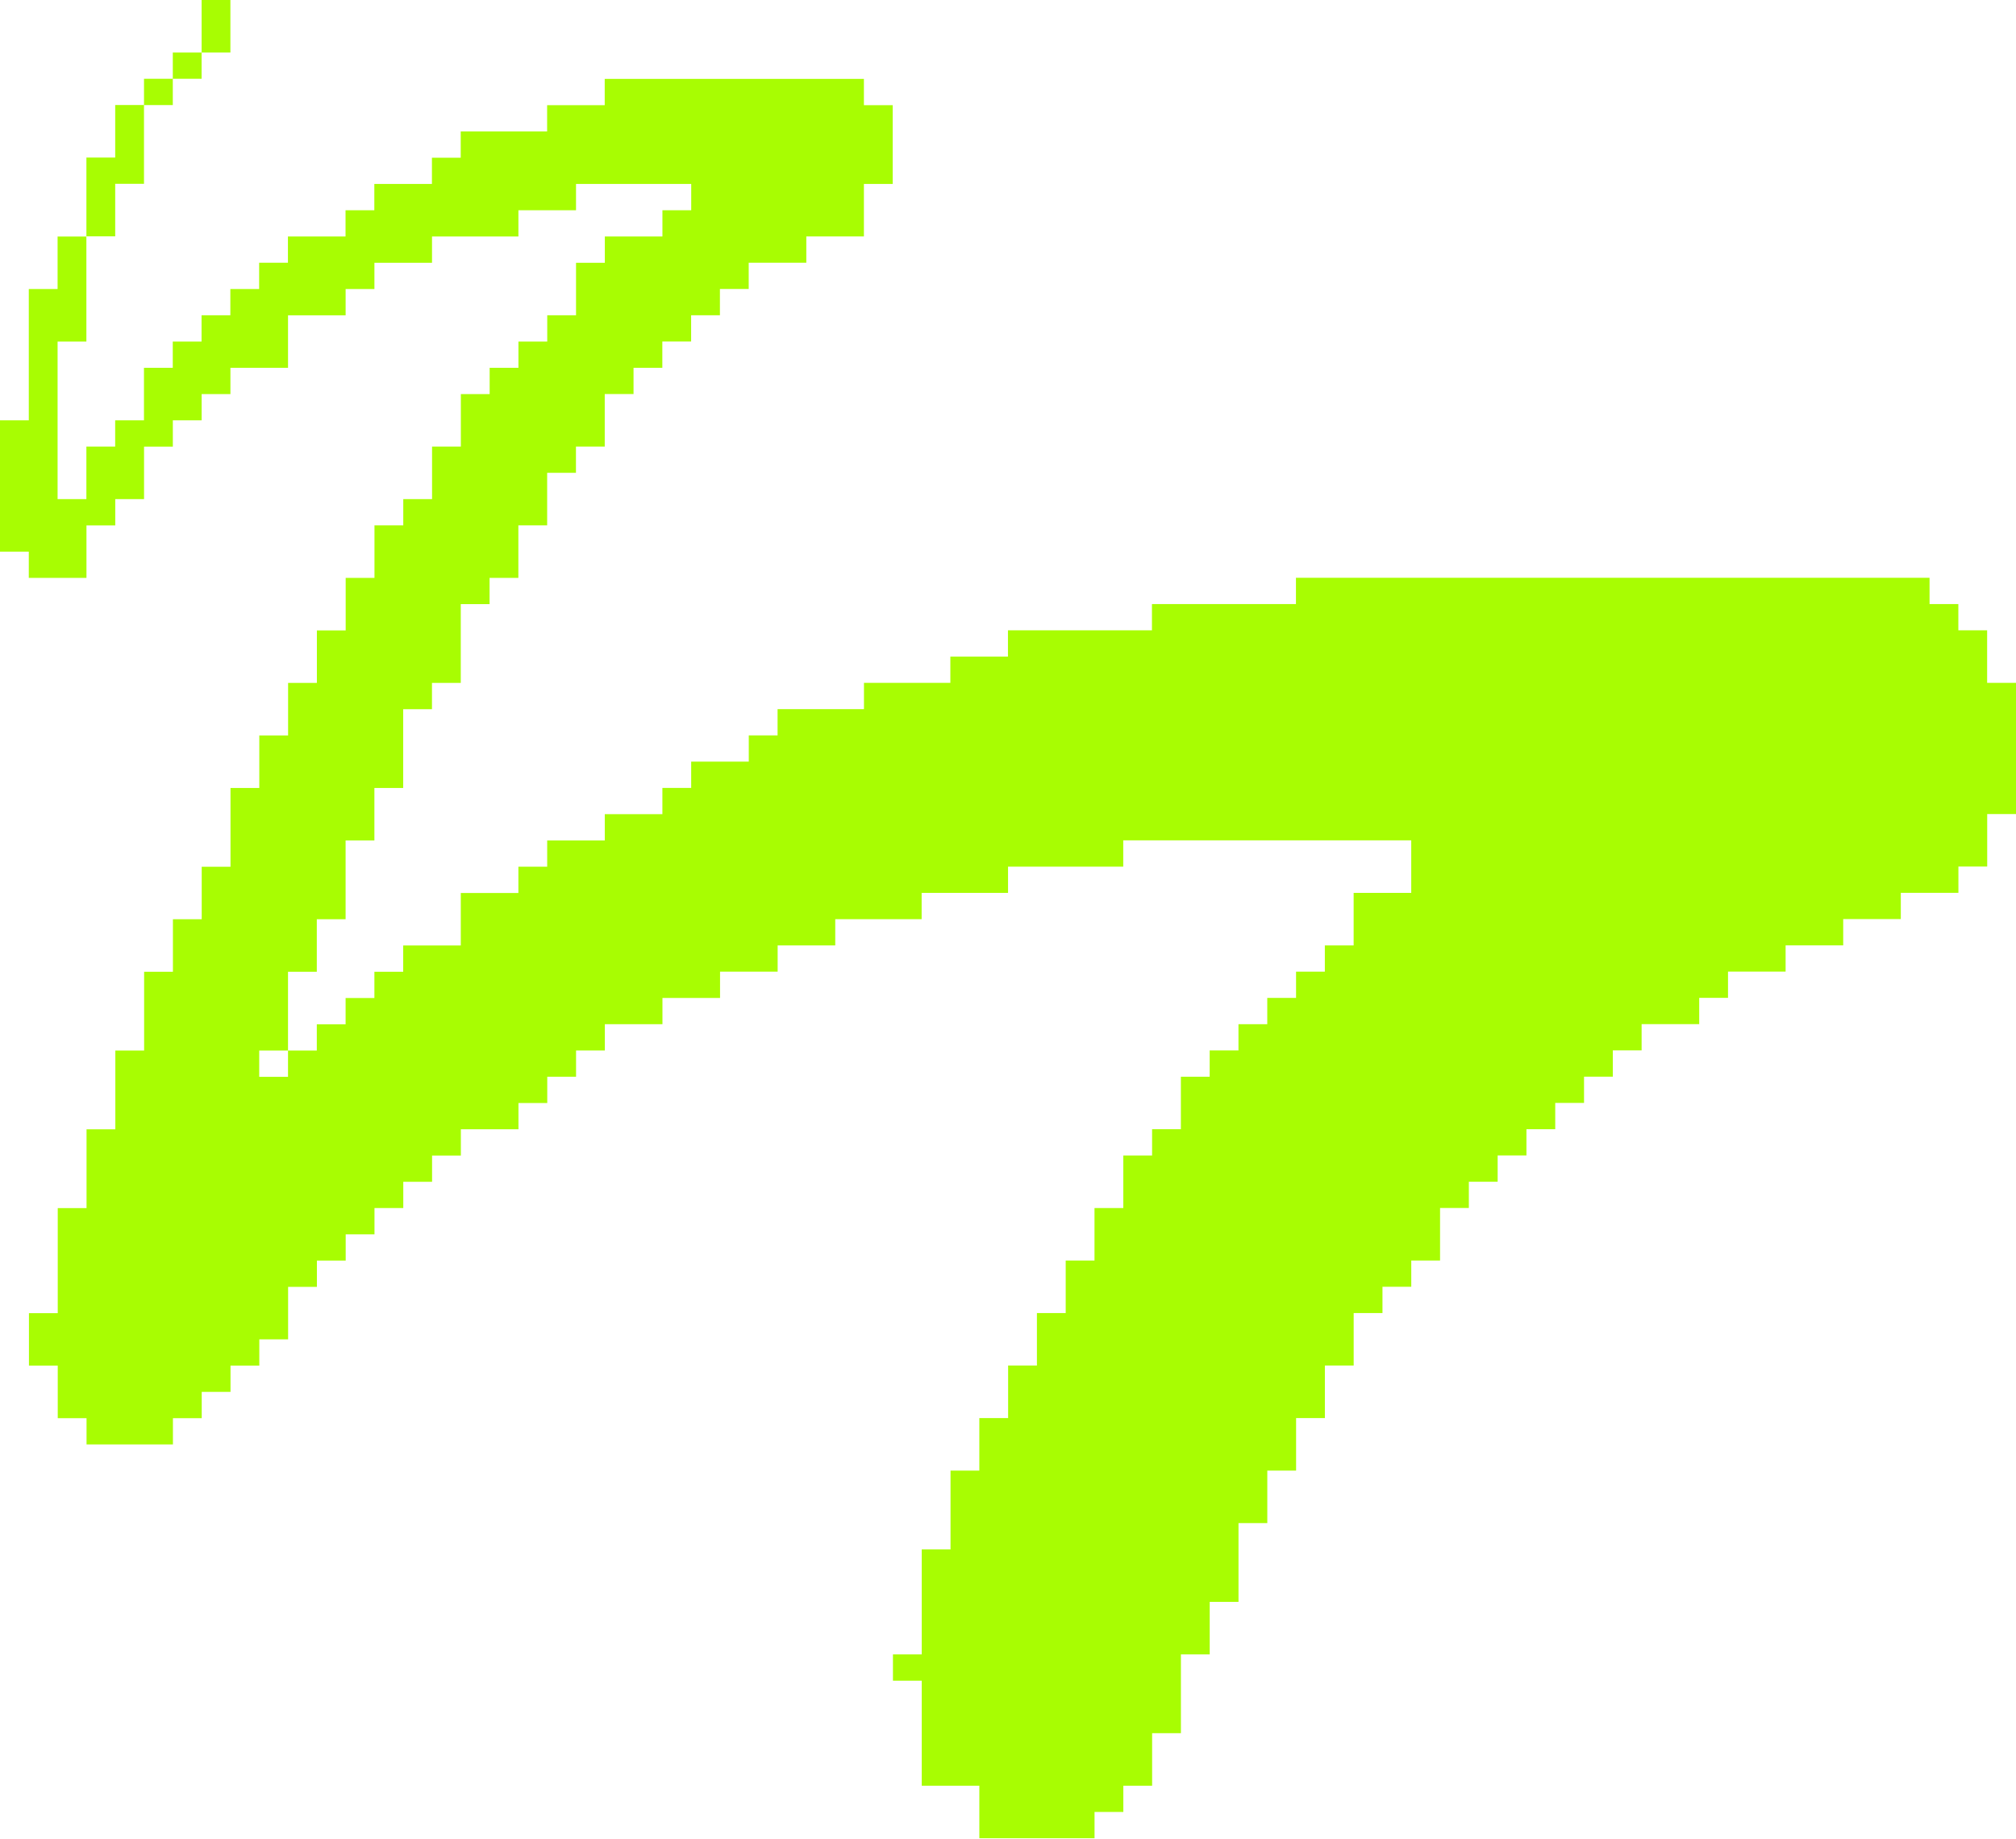
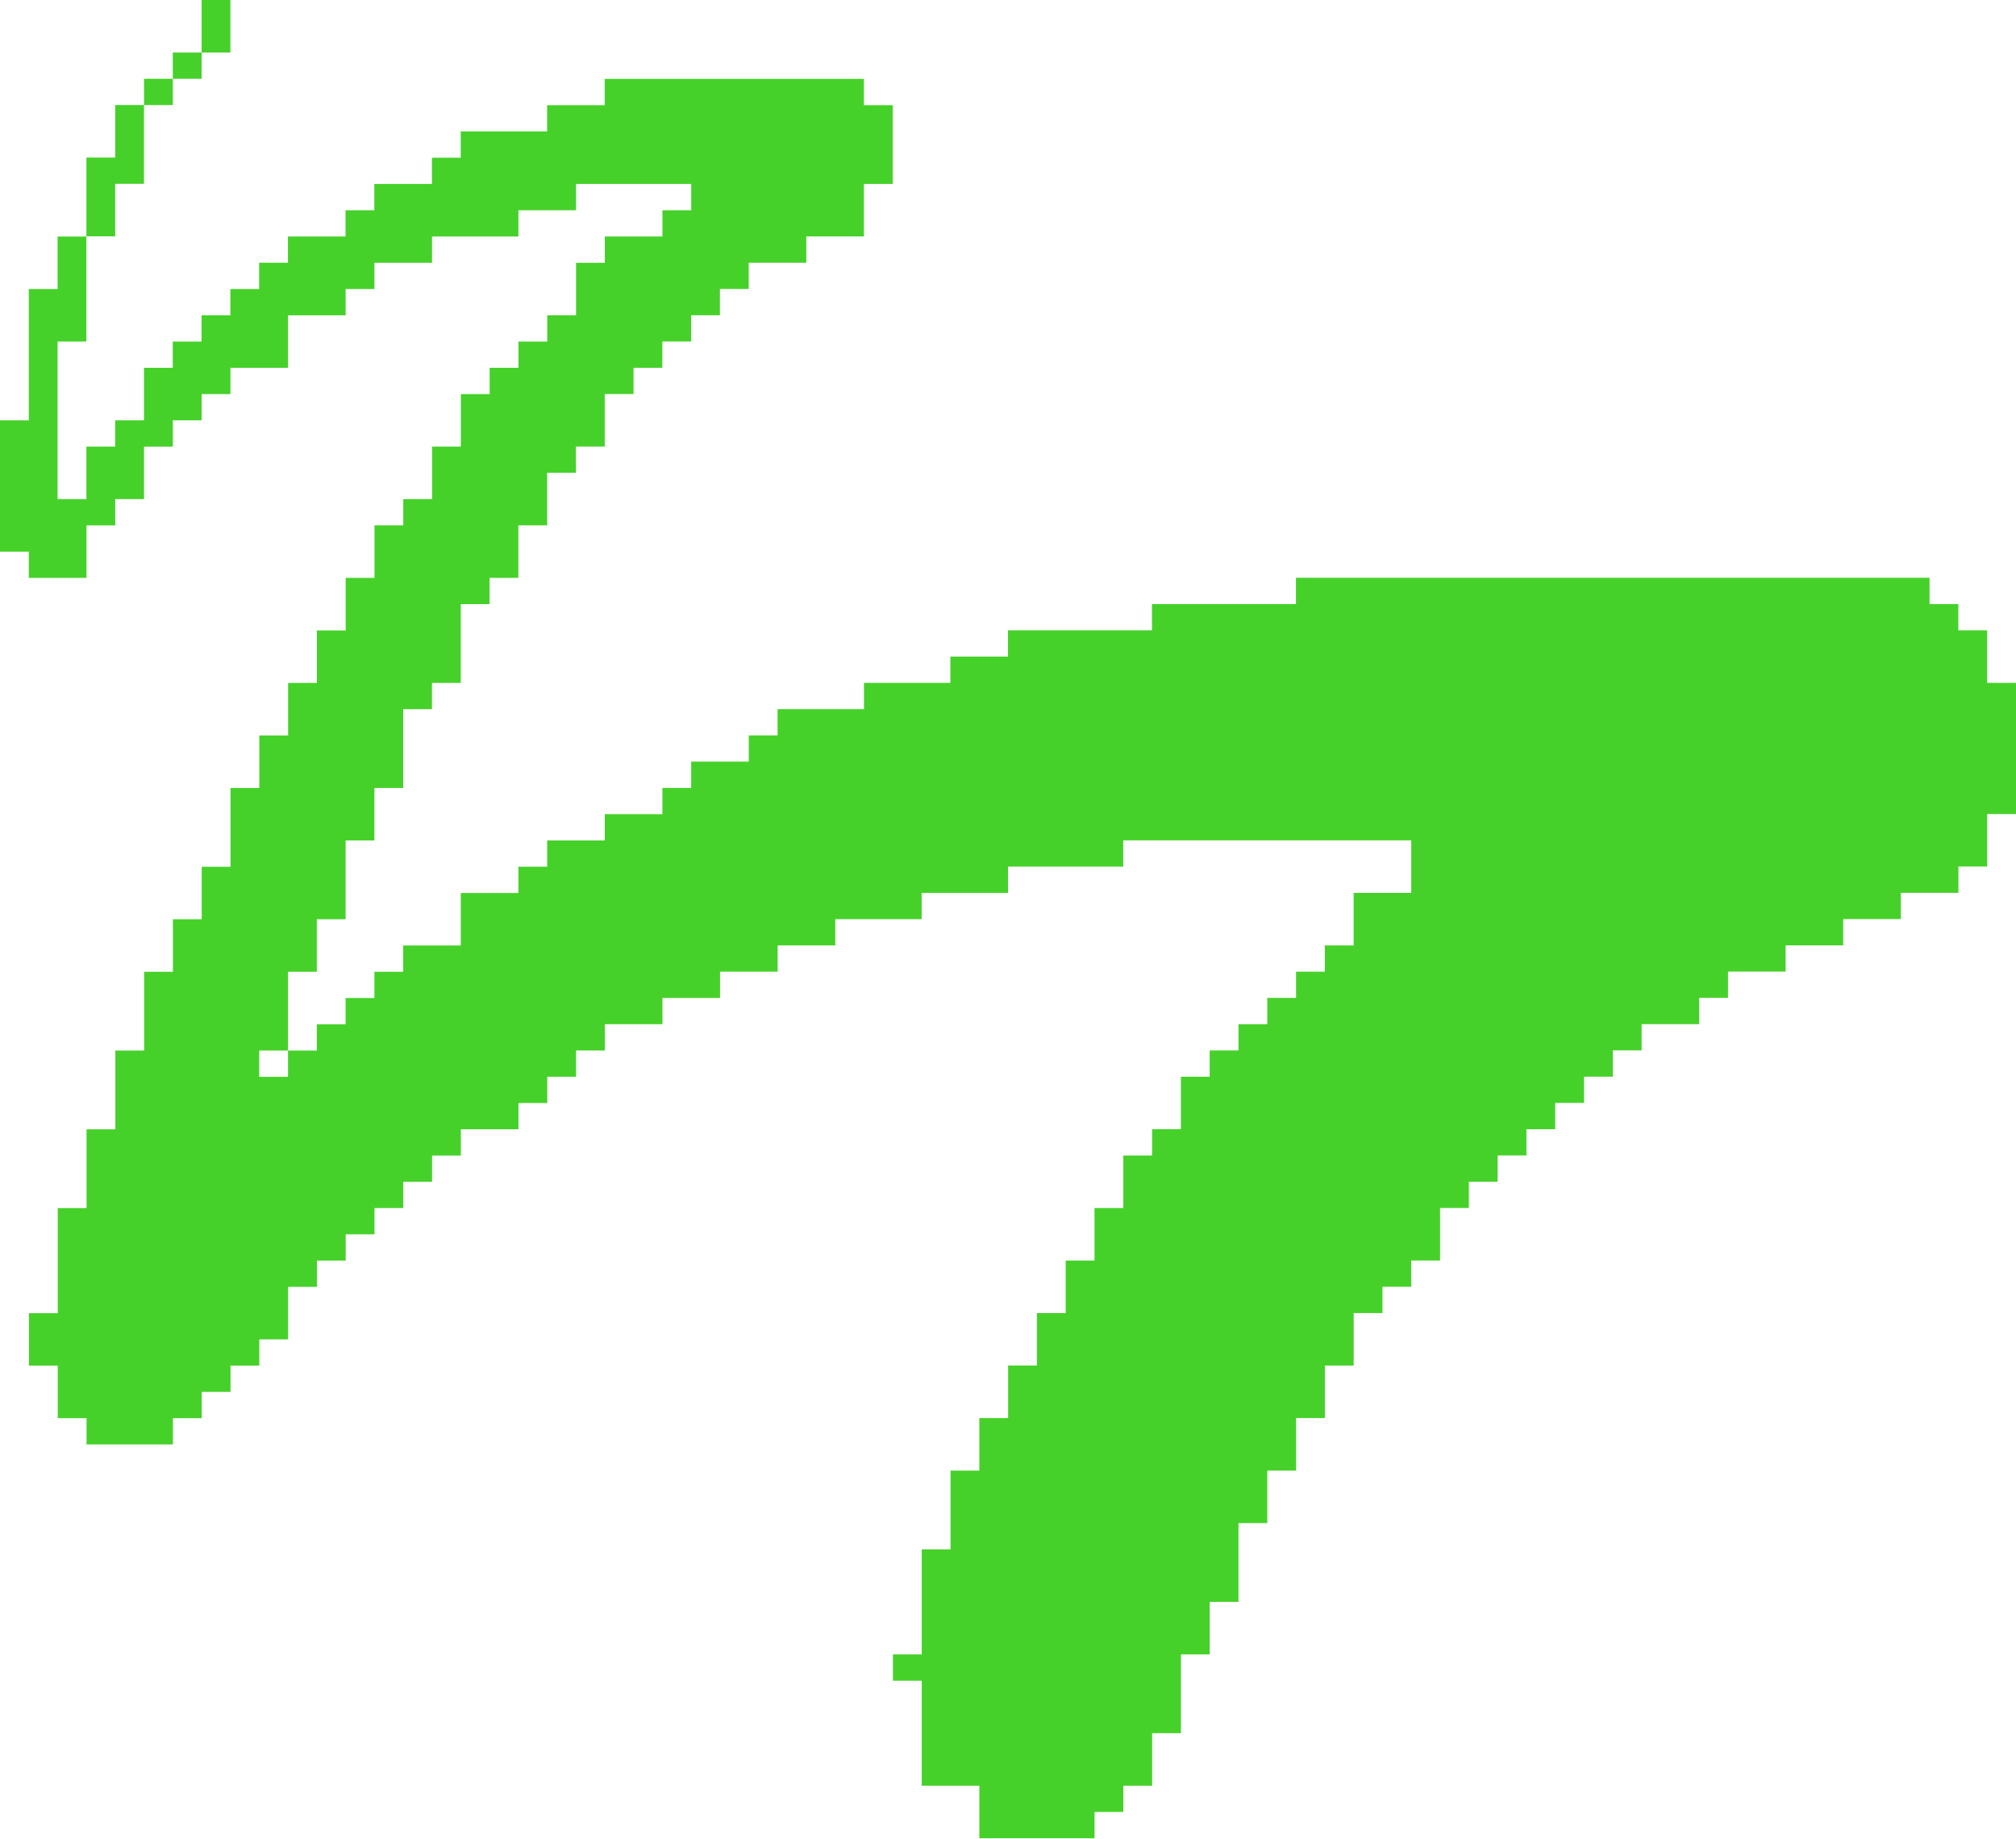
<svg xmlns="http://www.w3.org/2000/svg" width="1527.040" height="1392.070" viewBox="0 0 1527.040 1392.070">
-   <path fill="rgb(168,253,2)" d="M 1527.04 517.03 L 1527.04 616.46 L 1505.23 616.46 L 1505.23 656.23 L 1483.42 656.23 L 1483.42 676.12 L 1439.79 676.12 L 1439.79 696.01 L 1396.16 696.01 L 1396.16 715.9 L 1352.53 715.9 L 1352.53 735.79 L 1308.9 735.79 L 1308.9 755.68 L 1287.09 755.68 L 1287.09 775.57 L 1243.46 775.57 L 1243.46 795.46 L 1221.65 795.46 L 1221.65 815.35 L 1199.84 815.35 L 1199.84 835.24 L 1178.03 835.24 L 1178.03 855.13 L 1156.22 855.13 L 1156.22 875.02 L 1134.41 875.02 L 1134.41 894.91 L 1112.6 894.91 L 1112.6 914.8 L 1090.79 914.8 L 1090.79 954.57 L 1068.98 954.57 L 1068.98 974.46 L 1047.17 974.46 L 1047.17 994.35 L 1025.36 994.35 L 1025.36 1034.12 L 1003.55 1034.12 L 1003.55 1073.89 L 981.74 1073.89 L 981.74 1113.66 L 959.93 1113.66 L 959.93 1153.43 L 938.12 1153.43 L 938.12 1213.09 L 916.31 1213.09 L 916.31 1252.86 L 894.5 1252.86 L 894.5 1312.52 L 872.69 1312.52 L 872.69 1352.29 L 850.88 1352.29 L 850.88 1372.18 L 829.07 1372.18 L 829.07 1392.07 L 741.81 1392.07 L 741.81 1352.3 L 698.18 1352.3 L 698.18 1272.76 L 676.37 1272.76 L 676.37 1252.87 L 698.18 1252.87 L 698.18 1173.33 L 719.99 1173.33 L 719.99 1113.67 L 741.8 1113.67 L 741.8 1073.9 L 763.61 1073.9 L 763.61 1034.13 L 785.42 1034.13 L 785.42 994.36 L 807.23 994.36 L 807.23 954.59 L 829.04 954.59 L 829.04 914.82 L 850.85 914.82 L 850.85 875.05 L 872.66 875.05 L 872.66 855.16 L 894.47 855.16 L 894.47 815.39 L 916.28 815.39 L 916.28 795.5 L 938.09 795.5 L 938.09 775.61 L 959.9 775.61 L 959.9 755.72 L 981.71 755.72 L 981.71 735.83 L 1003.52 735.83 L 1003.52 715.94 L 1025.33 715.94 L 1025.33 676.17 L 1068.96 676.17 L 1068.96 636.4 L 850.81 636.4 L 850.81 656.29 L 763.55 656.29 L 763.55 676.18 L 698.11 676.18 L 698.11 696.07 L 632.67 696.07 L 632.67 715.96 L 589.04 715.96 L 589.04 735.85 L 545.41 735.85 L 545.41 755.74 L 501.78 755.74 L 501.78 775.63 L 458.15 775.63 L 458.15 795.52 L 436.34 795.52 L 436.34 815.41 L 414.53 815.41 L 414.53 835.3 L 392.72 835.3 L 392.72 855.19 L 349.09 855.19 L 349.09 875.08 L 327.28 875.08 L 327.28 894.97 L 305.47 894.97 L 305.47 914.86 L 283.66 914.86 L 283.66 934.75 L 261.85 934.75 L 261.85 954.64 L 240.04 954.64 L 240.04 974.53 L 218.23 974.53 L 218.23 1014.3 L 196.42 1014.3 L 196.42 1034.19 L 174.61 1034.19 L 174.61 1054.08 L 152.8 1054.08 L 152.8 1073.97 L 130.99 1073.97 L 130.99 1093.86 L 65.55 1093.86 L 65.55 1073.97 L 43.74 1073.97 L 43.74 1034.2 L 21.93 1034.2 L 21.93 994.43 L 43.74 994.43 L 43.74 914.89 L 65.55 914.89 L 65.55 855.23 L 87.36 855.23 L 87.36 795.57 L 109.17 795.57 L 109.17 735.91 L 130.98 735.91 L 130.98 696.14 L 152.79 696.14 L 152.79 656.37 L 174.6 656.37 L 174.6 596.71 L 196.41 596.71 L 196.41 556.94 L 218.22 556.94 L 218.22 517.17 L 240.03 517.17 L 240.03 477.4 L 261.84 477.4 L 261.84 437.63 L 283.65 437.63 L 283.65 397.86 L 305.46 397.86 L 305.46 377.97 L 327.27 377.97 L 327.27 338.2 L 349.08 338.2 L 349.08 298.43 L 370.89 298.43 L 370.89 278.54 L 392.7 278.54 L 392.7 258.65 L 414.51 258.65 L 414.51 238.76 L 436.32 238.76 L 436.32 198.99 L 458.13 198.99 L 458.13 179.1 L 501.76 179.1 L 501.76 159.21 L 523.57 159.21 L 523.57 139.32 L 436.31 139.32 L 436.31 159.21 L 392.68 159.21 L 392.68 179.1 L 327.24 179.1 L 327.24 198.99 L 283.61 198.99 L 283.61 218.88 L 261.8 218.88 L 261.8 238.77 L 218.17 238.77 L 218.17 278.54 L 174.54 278.54 L 174.54 298.43 L 152.73 298.43 L 152.73 318.32 L 130.92 318.32 L 130.92 338.21 L 109.11 338.21 L 109.11 377.98 L 87.3 377.98 L 87.3 397.87 L 65.49 397.87 L 65.49 437.64 L 21.81 437.64 L 21.81 417.75 L 0 417.75 L 0 318.32 L 21.81 318.32 L 21.81 218.89 L 43.62 218.89 L 43.62 179.12 L 65.43 179.12 L 65.43 258.66 L 43.62 258.66 L 43.62 377.97 L 65.43 377.97 L 65.43 338.2 L 87.24 338.2 L 87.24 318.31 L 109.05 318.31 L 109.05 278.54 L 130.86 278.54 L 130.86 258.65 L 152.67 258.65 L 152.67 238.76 L 174.48 238.76 L 174.48 218.87 L 196.29 218.87 L 196.29 198.98 L 218.1 198.98 L 218.1 179.09 L 261.73 179.09 L 261.73 159.2 L 283.54 159.2 L 283.54 139.31 L 327.17 139.31 L 327.17 119.42 L 348.98 119.42 L 348.98 99.53 L 414.42 99.53 L 414.42 79.64 L 458.05 79.64 L 458.05 59.75 L 654.38 59.75 L 654.38 79.64 L 676.19 79.64 L 676.19 139.3 L 654.38 139.3 L 654.38 179.07 L 610.75 179.07 L 610.75 198.96 L 567.12 198.96 L 567.12 218.85 L 545.31 218.85 L 545.31 238.74 L 523.5 238.74 L 523.5 258.63 L 501.69 258.63 L 501.69 278.52 L 479.88 278.52 L 479.88 298.41 L 458.07 298.41 L 458.07 338.18 L 436.26 338.18 L 436.26 358.07 L 414.45 358.07 L 414.45 397.84 L 392.64 397.84 L 392.64 437.61 L 370.83 437.61 L 370.83 457.5 L 349.02 457.5 L 349.02 517.16 L 327.21 517.16 L 327.21 537.05 L 305.4 537.05 L 305.4 596.71 L 283.59 596.71 L 283.59 636.48 L 261.78 636.48 L 261.78 696.14 L 239.97 696.14 L 239.97 735.91 L 218.16 735.91 L 218.16 795.57 L 196.35 795.57 L 196.35 815.46 L 218.16 815.46 L 218.16 795.57 L 239.97 795.57 L 239.97 775.68 L 261.78 775.68 L 261.78 755.79 L 283.59 755.79 L 283.59 735.9 L 305.4 735.9 L 305.4 716.01 L 349.03 716.01 L 349.03 676.24 L 392.66 676.24 L 392.66 656.35 L 414.47 656.35 L 414.47 636.46 L 458.1 636.46 L 458.1 616.57 L 501.73 616.57 L 501.73 596.68 L 523.54 596.68 L 523.54 576.79 L 567.17 576.79 L 567.17 556.9 L 588.98 556.9 L 588.98 537.01 L 654.42 537.01 L 654.42 517.12 L 719.86 517.12 L 719.86 497.23 L 763.49 497.23 L 763.49 477.34 L 872.56 477.34 L 872.56 457.45 L 981.63 457.45 L 981.63 437.56 L 1461.56 437.56 L 1461.56 457.45 L 1483.37 457.45 L 1483.37 477.34 L 1505.18 477.34 L 1505.18 517.11 L 1526.99 517.11 L 1527.04 517.03 Z M 87.26 159.09 L 87.26 139.2 L 109.07 139.2 L 109.07 79.54 L 87.26 79.54 L 87.26 119.31 L 65.45 119.31 L 65.45 178.97 L 87.26 178.97 L 87.26 159.08 L 87.26 159.09 Z M 130.89 59.66 L 109.08 59.66 L 109.08 79.55 L 130.89 79.55 L 130.89 59.66 Z M 152.7 39.77 L 130.89 39.77 L 130.89 59.66 L 152.7 59.66 L 152.7 39.77 Z M 174.52 19.89 L 174.52 0 L 152.71 0 L 152.71 39.77 L 174.52 39.77 L 174.52 19.88 L 174.52 19.89 Z" fill-rule="nonzero" />
+   <path fill="rgb(70,209,42)" d="M 1527.04 517.03 L 1527.04 616.46 L 1505.23 616.46 L 1505.23 656.23 L 1483.42 656.23 L 1483.42 676.12 L 1439.79 676.12 L 1439.79 696.01 L 1396.16 696.01 L 1396.16 715.9 L 1352.53 715.9 L 1352.53 735.79 L 1308.9 735.79 L 1308.9 755.68 L 1287.09 755.68 L 1287.09 775.57 L 1243.46 775.57 L 1243.46 795.46 L 1221.65 795.46 L 1221.65 815.35 L 1199.84 815.35 L 1199.84 835.24 L 1178.03 835.24 L 1178.03 855.13 L 1156.22 855.13 L 1156.22 875.02 L 1134.41 875.02 L 1134.41 894.91 L 1112.6 894.91 L 1112.6 914.8 L 1090.79 914.8 L 1090.79 954.57 L 1068.98 954.57 L 1068.98 974.46 L 1047.17 974.46 L 1047.17 994.35 L 1025.36 994.35 L 1025.36 1034.12 L 1003.55 1034.12 L 1003.55 1073.89 L 981.74 1073.89 L 981.74 1113.66 L 959.93 1113.66 L 959.93 1153.43 L 938.12 1153.43 L 938.12 1213.09 L 916.31 1213.09 L 916.31 1252.86 L 894.5 1252.86 L 894.5 1312.52 L 872.69 1312.52 L 872.69 1352.29 L 850.88 1352.29 L 850.88 1372.18 L 829.07 1372.18 L 829.07 1392.07 L 741.81 1392.07 L 741.81 1352.3 L 698.18 1352.3 L 698.18 1272.76 L 676.37 1272.76 L 676.37 1252.87 L 698.18 1252.87 L 698.18 1173.33 L 719.99 1173.33 L 719.99 1113.67 L 741.8 1113.67 L 741.8 1073.9 L 763.61 1073.9 L 763.61 1034.13 L 785.42 1034.13 L 785.42 994.36 L 807.23 994.36 L 807.23 954.59 L 829.04 954.59 L 829.04 914.82 L 850.85 914.82 L 850.85 875.05 L 872.66 875.05 L 872.66 855.16 L 894.47 855.16 L 894.47 815.39 L 916.28 815.39 L 916.28 795.5 L 938.09 795.5 L 938.09 775.61 L 959.9 775.61 L 959.9 755.72 L 981.71 755.72 L 981.71 735.83 L 1003.52 735.83 L 1003.52 715.94 L 1025.33 715.94 L 1025.33 676.17 L 1068.96 676.17 L 1068.96 636.4 L 850.81 636.4 L 850.81 656.29 L 763.55 656.29 L 763.55 676.18 L 698.11 676.18 L 698.11 696.07 L 632.67 696.07 L 632.67 715.96 L 589.04 715.96 L 589.04 735.85 L 545.41 735.85 L 545.41 755.74 L 501.78 755.74 L 501.78 775.63 L 458.15 775.63 L 458.15 795.52 L 436.34 795.52 L 436.34 815.41 L 414.53 815.41 L 414.53 835.3 L 392.72 835.3 L 392.72 855.19 L 349.09 855.19 L 349.09 875.08 L 327.28 875.08 L 327.28 894.97 L 305.47 894.97 L 305.47 914.86 L 283.66 914.86 L 283.66 934.75 L 261.85 934.75 L 261.85 954.64 L 240.04 954.64 L 240.04 974.53 L 218.23 974.53 L 218.23 1014.3 L 196.42 1014.3 L 196.42 1034.19 L 174.61 1034.19 L 174.61 1054.08 L 152.8 1054.08 L 152.8 1073.97 L 130.99 1073.97 L 130.99 1093.86 L 65.55 1093.86 L 65.55 1073.97 L 43.74 1073.97 L 43.74 1034.2 L 21.93 1034.2 L 21.93 994.43 L 43.74 994.43 L 43.74 914.89 L 65.55 914.89 L 65.55 855.23 L 87.36 855.23 L 87.36 795.57 L 109.17 795.57 L 109.17 735.91 L 130.98 735.91 L 130.98 696.14 L 152.79 696.14 L 152.79 656.37 L 174.6 656.37 L 174.6 596.71 L 196.41 596.71 L 196.41 556.94 L 218.22 556.94 L 218.22 517.17 L 240.03 517.17 L 240.03 477.4 L 261.84 477.4 L 261.84 437.63 L 283.65 437.63 L 283.65 397.86 L 305.46 397.86 L 305.46 377.97 L 327.27 377.97 L 327.27 338.2 L 349.08 338.2 L 349.08 298.43 L 370.89 298.43 L 370.89 278.54 L 392.7 278.54 L 392.7 258.65 L 414.51 258.65 L 414.51 238.76 L 436.32 238.76 L 436.32 198.99 L 458.13 198.99 L 458.13 179.1 L 501.76 179.1 L 501.76 159.21 L 523.57 159.21 L 523.57 139.32 L 436.31 139.32 L 436.31 159.21 L 392.68 159.21 L 392.68 179.1 L 327.24 179.1 L 327.24 198.99 L 283.61 198.99 L 283.61 218.88 L 261.8 218.88 L 261.8 238.77 L 218.17 238.77 L 218.17 278.54 L 174.54 278.54 L 174.54 298.43 L 152.73 298.43 L 152.73 318.32 L 130.92 318.32 L 130.92 338.21 L 109.11 338.21 L 109.11 377.98 L 87.3 377.98 L 87.3 397.87 L 65.49 397.87 L 65.49 437.64 L 21.81 437.64 L 21.81 417.75 L 0 417.75 L 0 318.32 L 21.81 318.32 L 21.81 218.89 L 43.62 218.89 L 43.62 179.12 L 65.43 179.12 L 65.43 258.66 L 43.62 258.66 L 43.62 377.97 L 65.43 377.97 L 65.43 338.2 L 87.24 338.2 L 87.24 318.31 L 109.05 318.31 L 109.05 278.54 L 130.86 278.54 L 130.86 258.65 L 152.67 258.65 L 152.67 238.76 L 174.48 238.76 L 174.48 218.87 L 196.29 218.87 L 196.29 198.98 L 218.1 198.98 L 218.1 179.09 L 261.73 179.09 L 261.73 159.2 L 283.54 159.2 L 283.54 139.31 L 327.17 139.31 L 327.17 119.42 L 348.98 119.42 L 348.98 99.53 L 414.42 99.53 L 414.42 79.64 L 458.05 79.64 L 458.05 59.75 L 654.38 59.75 L 654.38 79.64 L 676.19 79.64 L 676.19 139.3 L 654.38 139.3 L 654.38 179.07 L 610.75 179.07 L 610.75 198.96 L 567.12 198.96 L 567.12 218.85 L 545.31 218.85 L 545.31 238.74 L 523.5 238.74 L 523.5 258.63 L 501.69 258.63 L 501.69 278.52 L 479.88 278.52 L 479.88 298.41 L 458.07 298.41 L 458.07 338.18 L 436.26 338.18 L 436.26 358.07 L 414.45 358.07 L 414.45 397.84 L 392.64 397.84 L 392.64 437.61 L 370.83 437.61 L 370.83 457.5 L 349.02 457.5 L 349.02 517.16 L 327.21 517.16 L 327.21 537.05 L 305.4 537.05 L 305.4 596.71 L 283.59 596.71 L 283.59 636.48 L 261.78 636.48 L 261.78 696.14 L 239.97 696.14 L 239.97 735.91 L 218.16 735.91 L 218.16 795.57 L 196.35 795.57 L 196.35 815.46 L 218.16 815.46 L 218.16 795.57 L 239.97 795.57 L 239.97 775.68 L 261.78 775.68 L 261.78 755.79 L 283.59 755.79 L 283.59 735.9 L 305.4 735.9 L 305.4 716.01 L 349.03 716.01 L 349.03 676.24 L 392.66 676.24 L 392.66 656.35 L 414.47 656.35 L 414.47 636.46 L 458.1 636.46 L 458.1 616.57 L 501.73 616.57 L 501.73 596.68 L 523.54 596.68 L 523.54 576.79 L 567.17 576.79 L 567.17 556.9 L 588.98 556.9 L 588.98 537.01 L 654.42 537.01 L 654.42 517.12 L 719.86 517.12 L 719.86 497.23 L 763.49 497.23 L 763.49 477.34 L 872.56 477.34 L 872.56 457.45 L 981.63 457.45 L 981.63 437.56 L 1461.56 437.56 L 1461.56 457.45 L 1483.37 457.45 L 1483.37 477.34 L 1505.18 477.34 L 1505.18 517.11 L 1526.99 517.11 L 1527.04 517.03 Z M 87.26 159.09 L 87.26 139.2 L 109.07 139.2 L 109.07 79.54 L 87.26 79.54 L 87.26 119.31 L 65.45 119.31 L 65.45 178.97 L 87.26 178.97 L 87.26 159.08 L 87.26 159.09 Z M 130.89 59.66 L 109.08 59.66 L 109.08 79.55 L 130.89 79.55 L 130.89 59.66 Z M 152.7 39.77 L 130.89 39.77 L 130.89 59.66 L 152.7 59.66 L 152.7 39.77 Z M 174.52 19.89 L 174.52 0 L 152.71 0 L 152.71 39.77 L 174.52 39.77 L 174.52 19.88 L 174.52 19.89 Z" fill-rule="nonzero" />
</svg>
